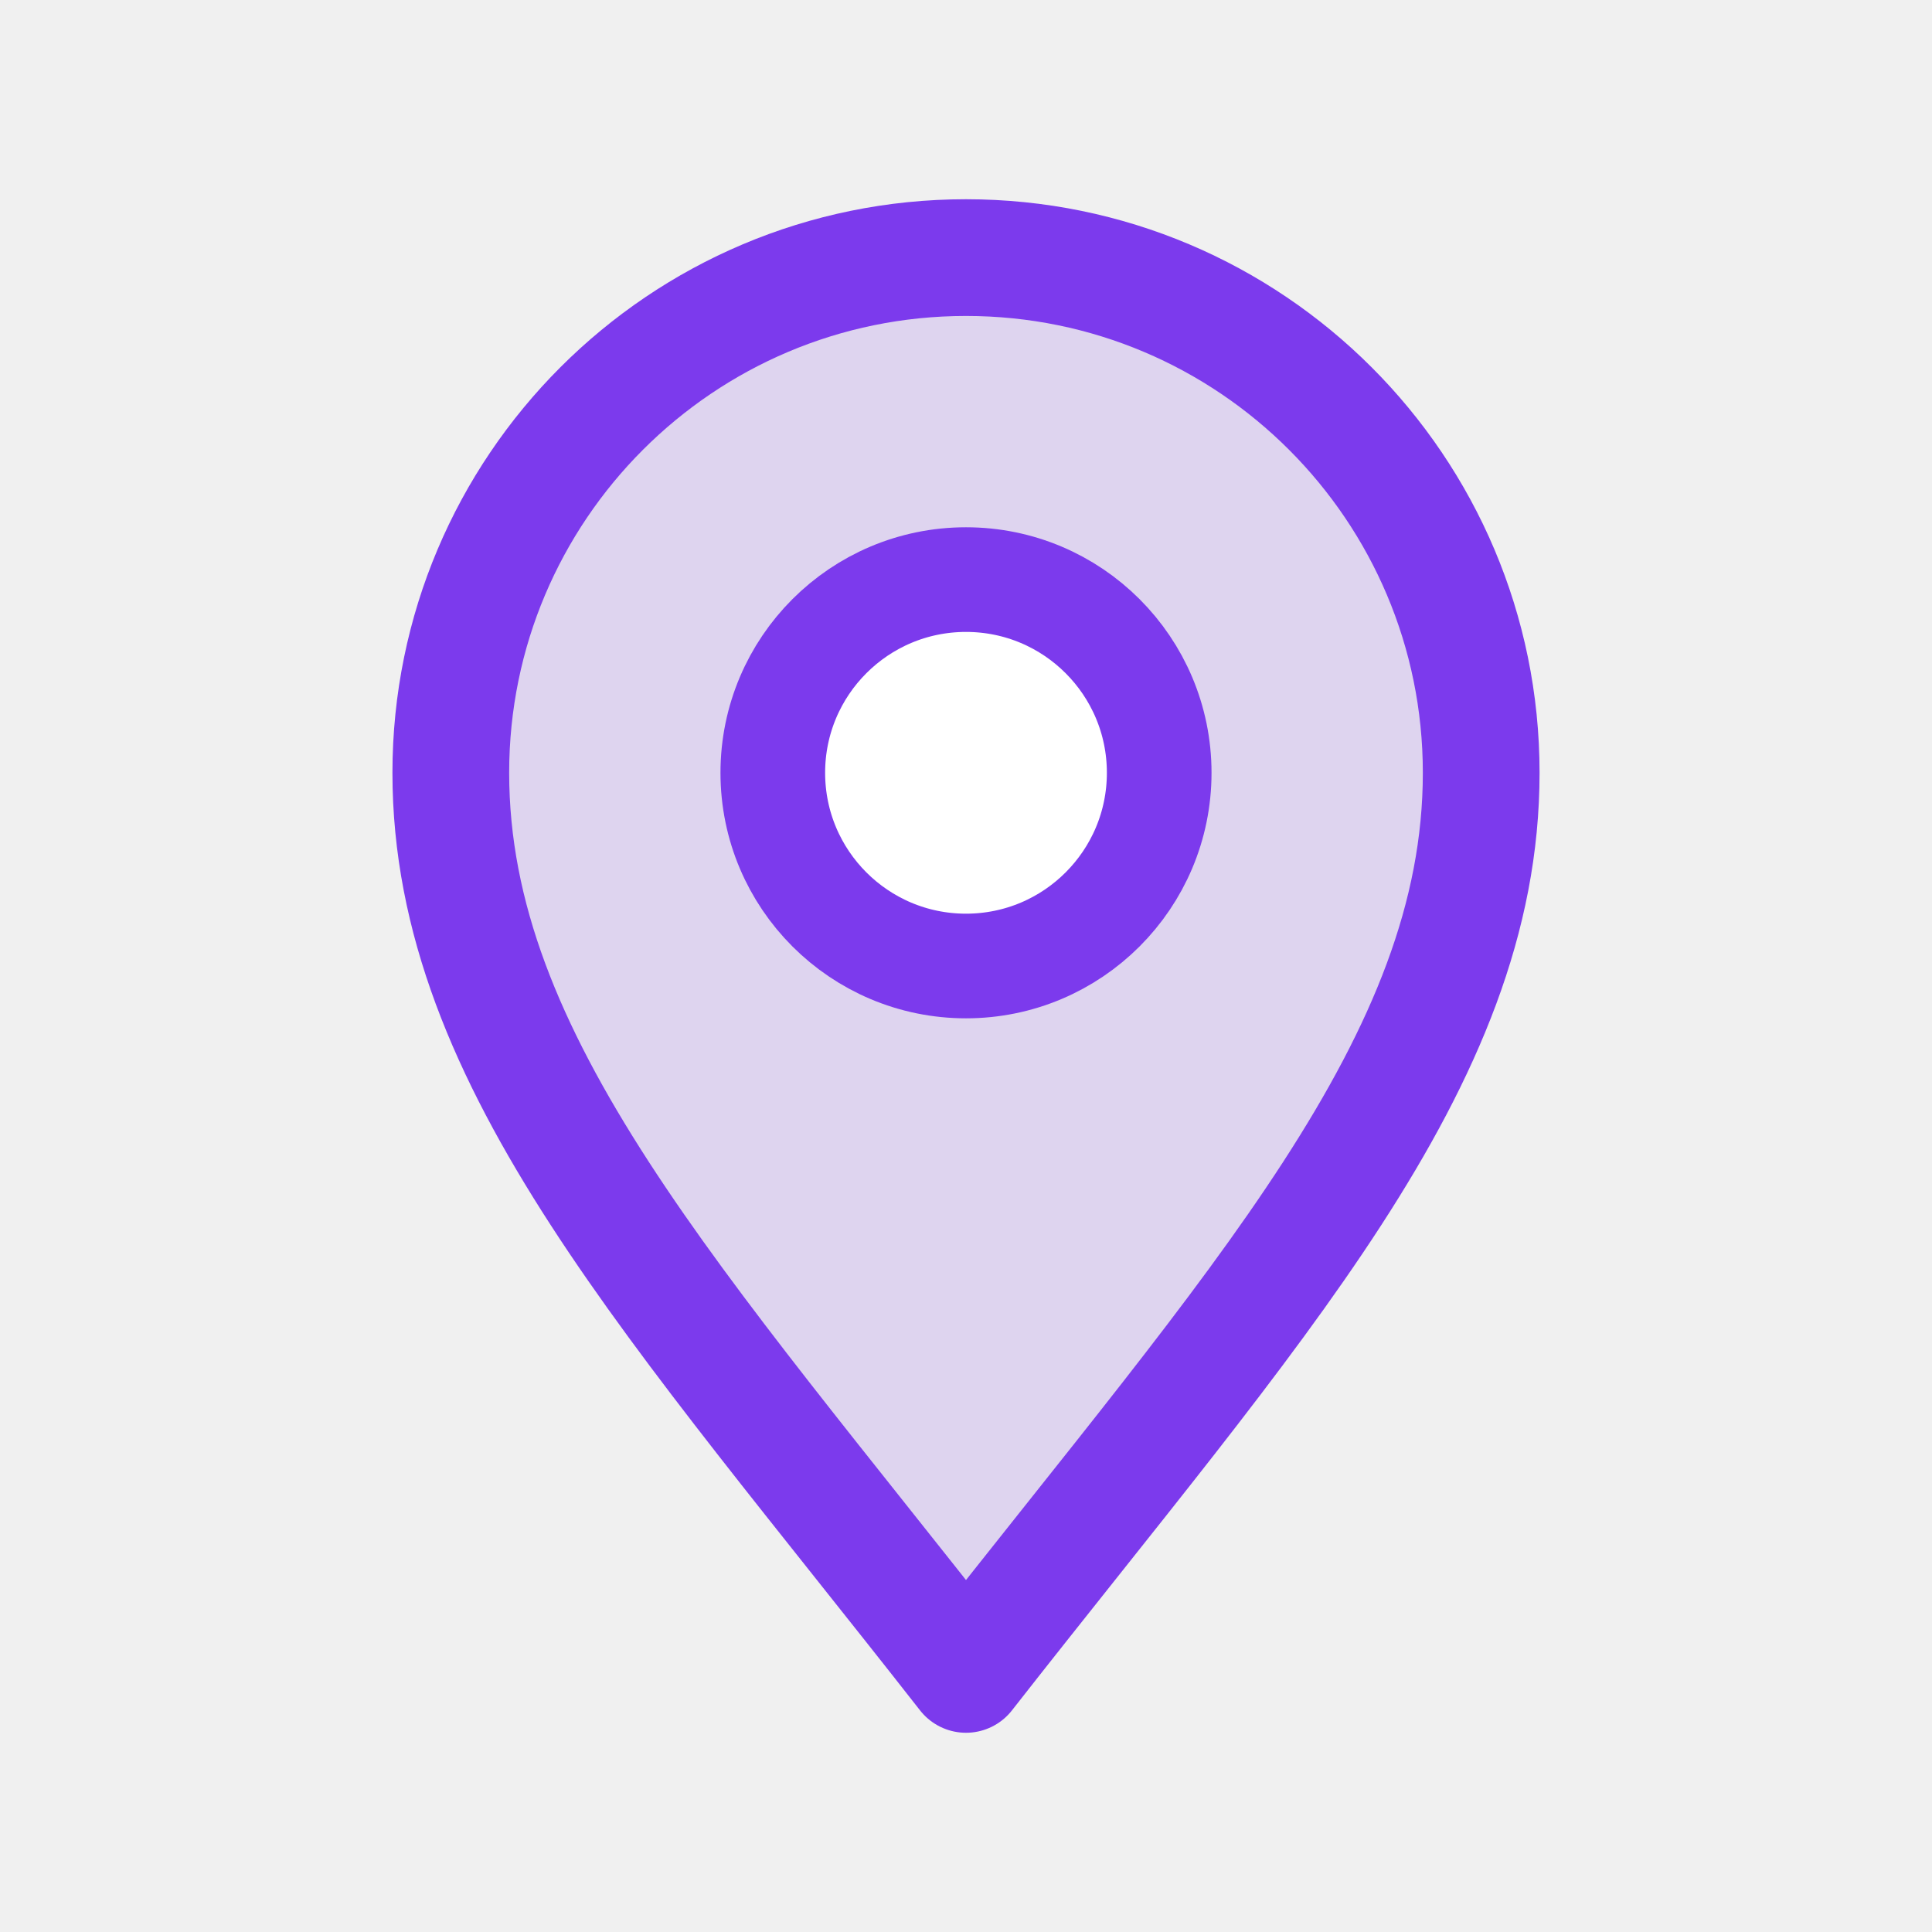
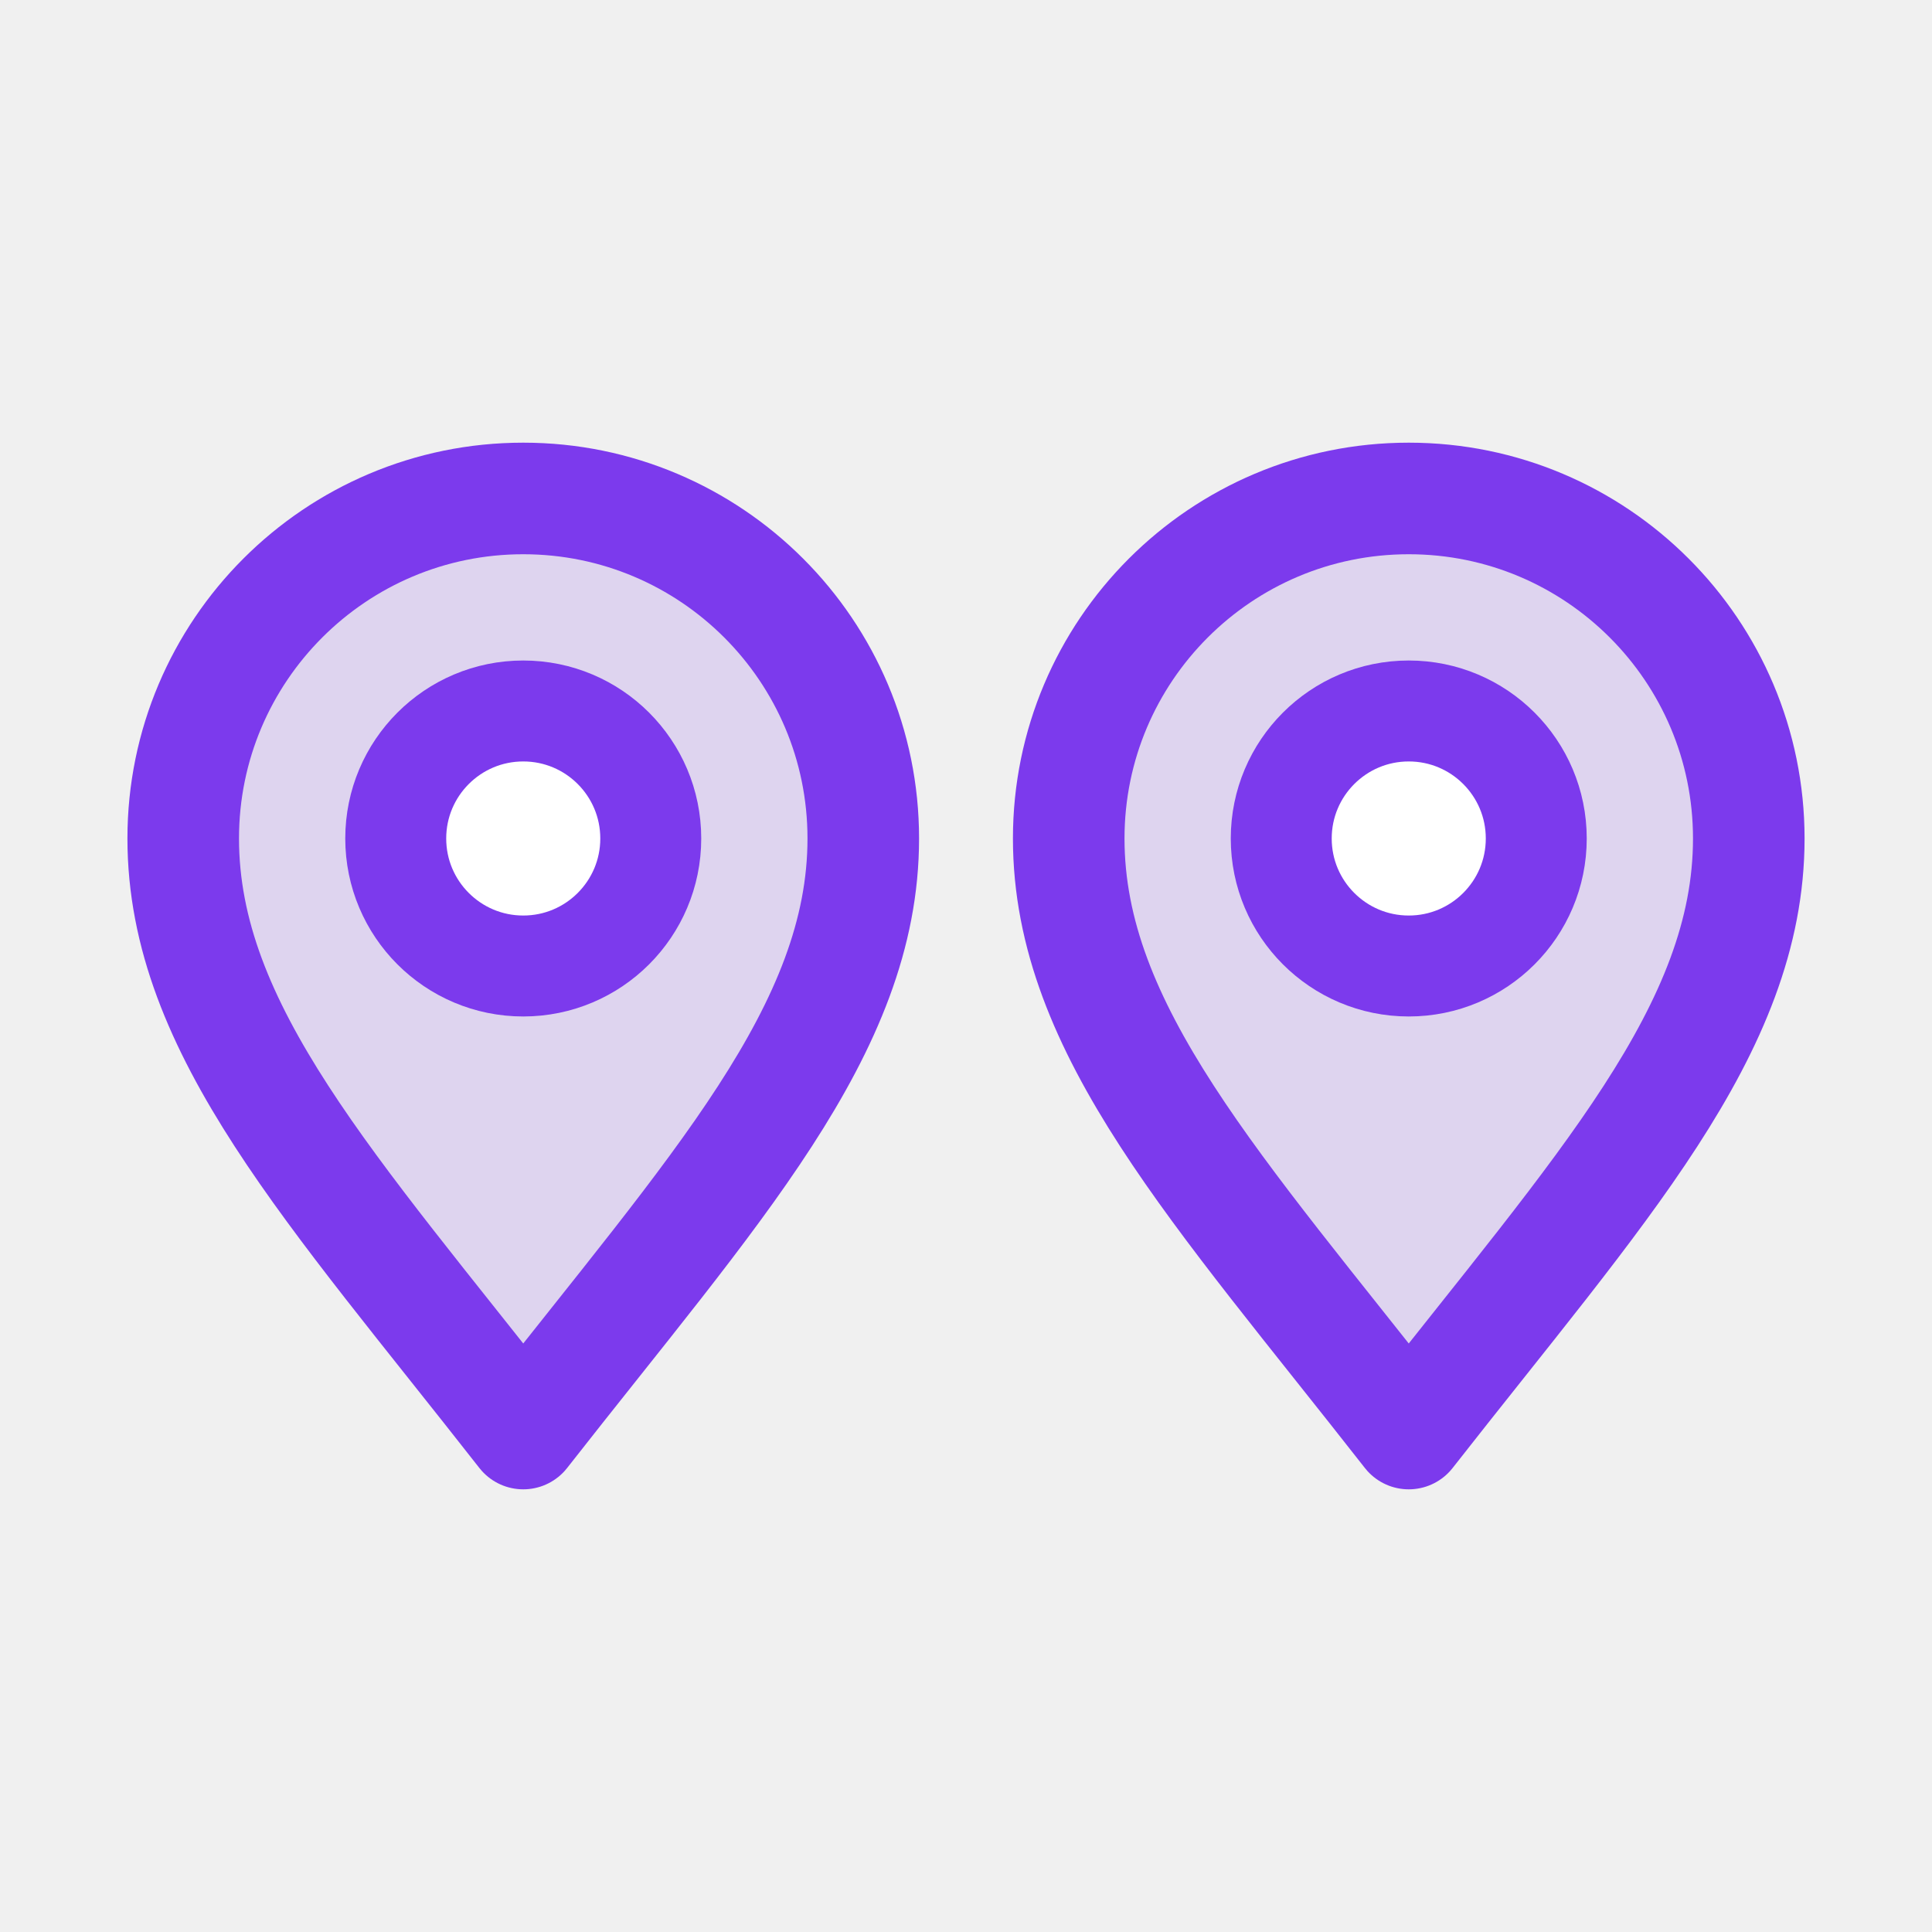
- <svg xmlns="http://www.w3.org/2000/svg" width="128" height="128" viewBox="-12 -12 24 24" role="img" aria-label="differs-in-place">
-   <path d="M 0 8.8 C -3.6 4.2, -6.4 1.2, -6.4 -2.4 A 6.4 6.4 0 1 1 6.4 -2.4 C 6.4 1.2, 3.6 4.2, 0 8.8 Z" fill="#7c3aed" fill-opacity="0.15" stroke="#7c3aed" stroke-width="1.45" stroke-linecap="round" stroke-linejoin="round" />
-   <circle cx="0" cy="-2.4" r="2.4" fill="#ffffff" stroke="#7c3aed" stroke-width="1.3" />
+ <svg xmlns="http://www.w3.org/2000/svg" viewBox="-12 -12 24 24" width="128" height="128" role="img" aria-label="Different places: the statements refer to different locations">
+   <g stroke="#7c3aed" stroke-width="1.45" stroke-linecap="round" stroke-linejoin="round" fill="none">
+     <g transform="translate(-5.5 0) scale(.66)" stroke-width="2.1">
+       <path d="M0 8.8C-3.6 4.2-6.4 1.2-6.4-2.4A6.4 6.4 0 1 1 6.4-2.4C6.4 1.2 3.6 4.2 0 8.8Z" fill="#7c3aed" fill-opacity=".15" />
+       <circle cx="0" cy="-2.4" r="2.4" fill="#fff" stroke-width="1.9" />
+     </g>
+     <g transform="translate(5.5 0) scale(.66)" stroke-width="2.1">
+       <path d="M0 8.8C-3.6 4.2-6.4 1.2-6.4-2.4A6.4 6.4 0 1 1 6.4-2.4C6.4 1.2 3.6 4.2 0 8.8Z" fill="#7c3aed" fill-opacity=".15" />
+       <circle cx="0" cy="-2.4" r="2.4" fill="#fff" stroke-width="1.9" />
+     </g>
+   </g>
</svg>
